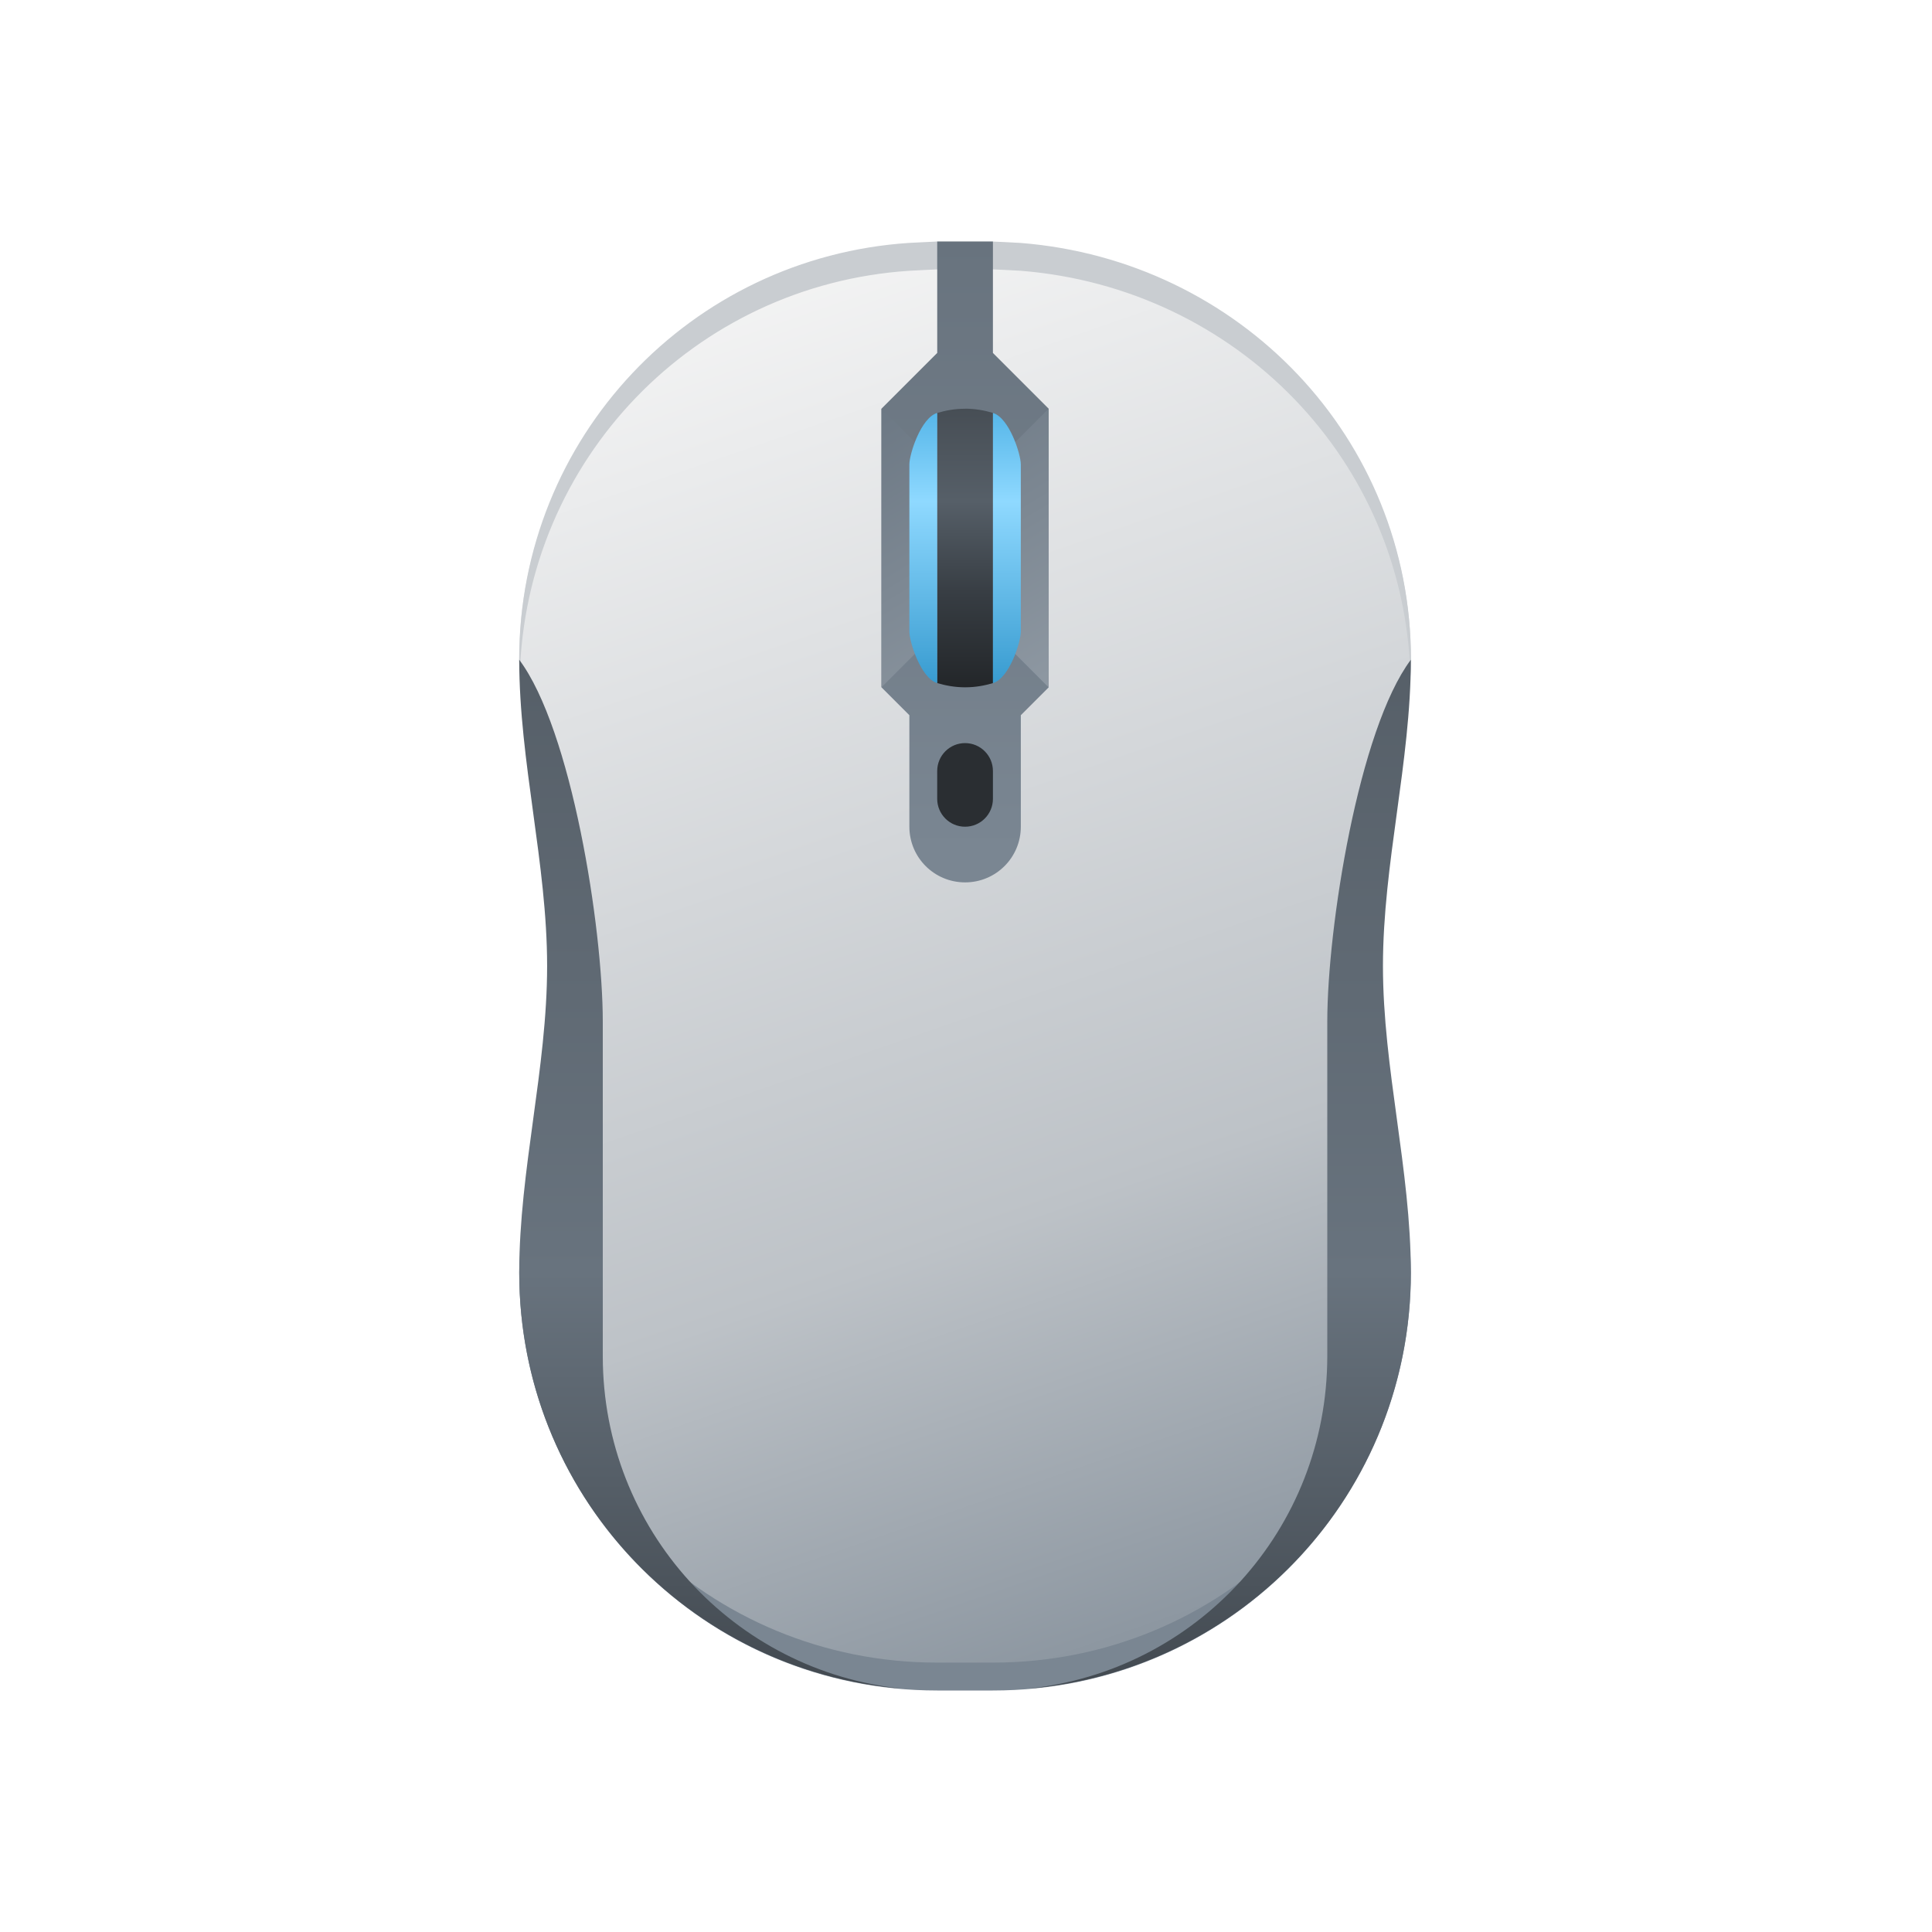
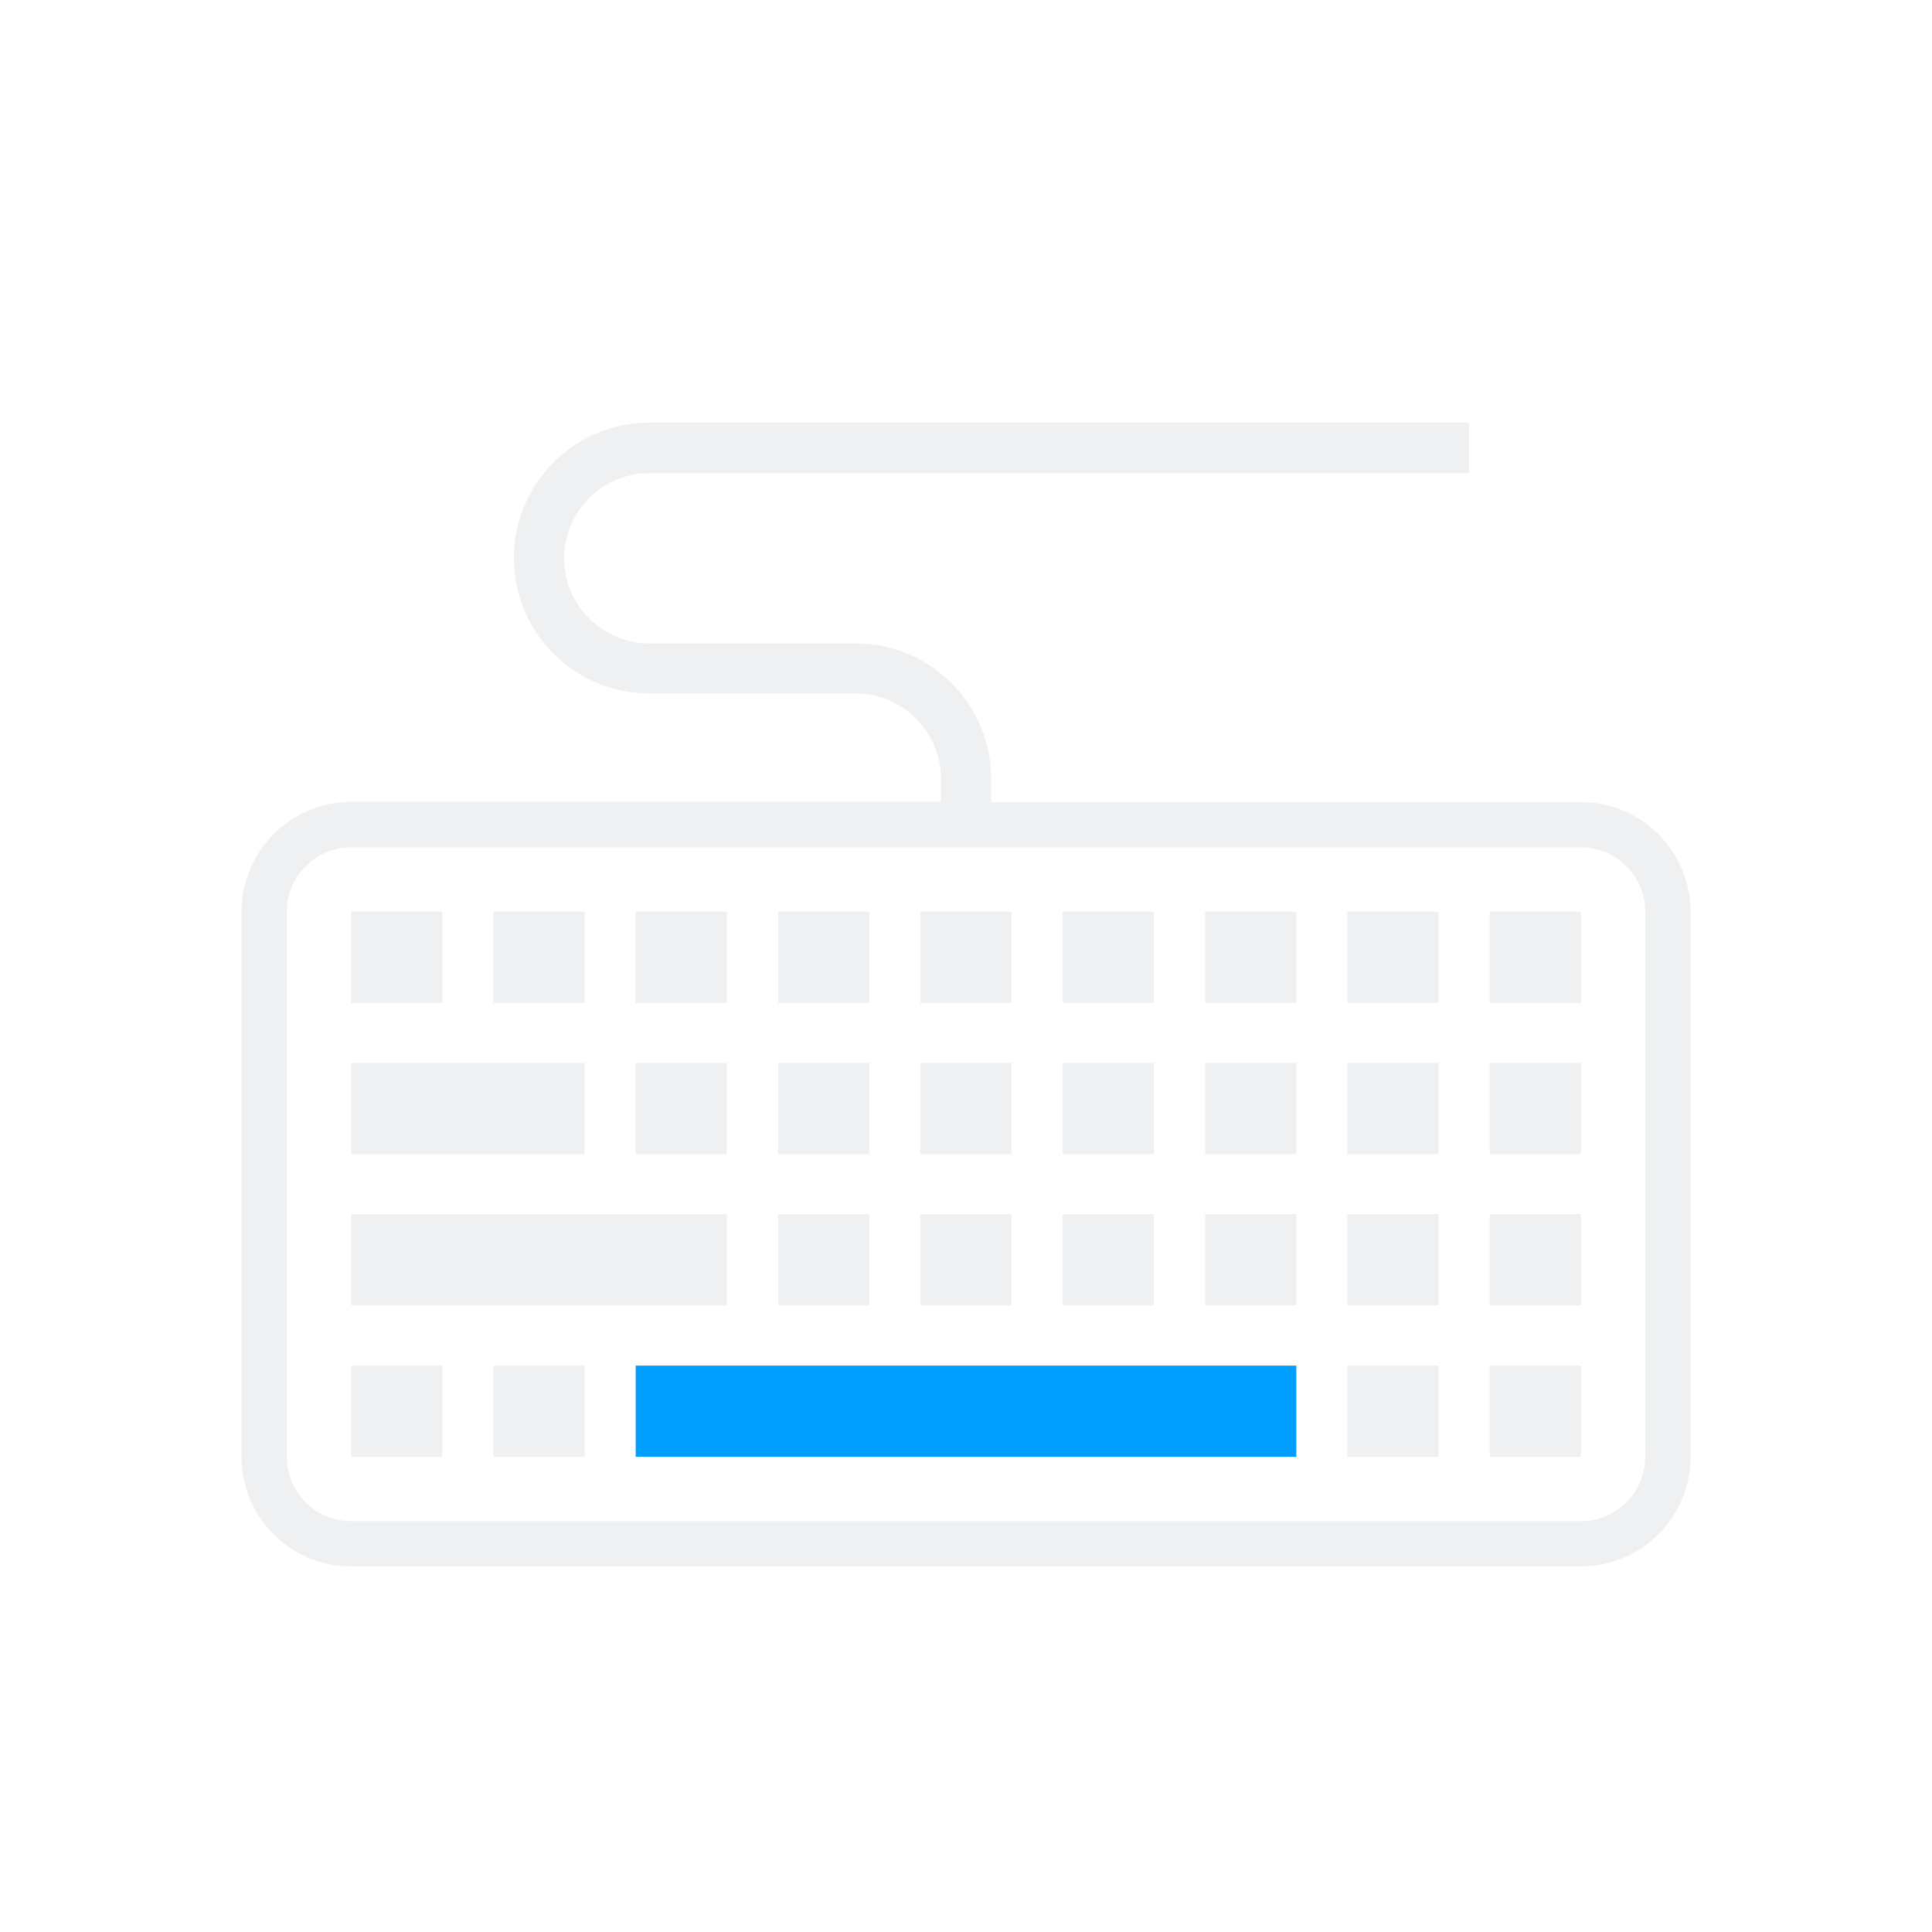
<svg xmlns="http://www.w3.org/2000/svg" width="32" height="32" id="svg3869" version="1.1" viewBox="0 0 32 32">
  <defs id="defs3871">
    <style type="text/css" id="current-color-scheme" />
    <linearGradient id="a" gradientUnits="userSpaceOnUse" x1="41" x2="23" y1="58" y2="6" gradientTransform="matrix(0.4615384,0,0,0.4615384,1.215575,1.230767)">
      <stop offset="0" stop-color="#848f9a" id="stop2" />
      <stop offset=".333" stop-color="#bdc2c7" id="stop4" />
      <stop offset="1" stop-color="#f6f6f6" id="stop6" />
    </linearGradient>
    <linearGradient id="d" gradientUnits="userSpaceOnUse" x1="32" x2="32" y1="6" y2="28" gradientTransform="matrix(0.4615384,0,0,0.4615384,1.215575,1.230767)">
      <stop offset="0" stop-color="#68737e" id="stop21" />
      <stop offset="1" stop-color="#7a8692" id="stop23" />
    </linearGradient>
    <linearGradient id="c" gradientTransform="matrix(-0.4615384,0,0,0.4615384,-10.32289,1.230767)" gradientUnits="userSpaceOnUse" x1="-60" x2="-54" y1="22" y2="12">
      <stop offset="0" stop-color="#8e98a2" id="stop16" />
      <stop offset="1" stop-color="#6c7884" id="stop18" />
    </linearGradient>
    <linearGradient id="e" gradientTransform="matrix(-0.4615385,0,0,0.4615385,-10.32289,1.230762)" gradientUnits="userSpaceOnUse" x1="-55" x2="-55" y1="22" y2="12">
      <stop offset="0" stop-color="#232629" id="stop26" />
      <stop offset=".333" stop-color="#373d43" id="stop28" />
      <stop offset=".667" stop-color="#565f68" id="stop30" />
      <stop offset="1" stop-color="#474e55" id="stop32" />
    </linearGradient>
    <linearGradient id="b" gradientTransform="matrix(-0.4615385,0,0,0.4615385,-10.32289,1.230762)" gradientUnits="userSpaceOnUse" x1="-55" x2="-55" y1="12" y2="22">
      <stop offset="0" stop-color="#54b5e8" id="stop9" />
      <stop offset=".333" stop-color="#8fd9ff" id="stop11" />
      <stop offset="1" stop-color="#369acf" id="stop13" />
    </linearGradient>
    <linearGradient id="f" gradientUnits="userSpaceOnUse" x1="21.006" x2="21" y1="21.006" y2="58" gradientTransform="matrix(0.4615385,0,0,0.4615385,1.215574,1.230762)">
      <stop offset="0" stop-color="#565f68" id="stop35" />
      <stop offset=".595" stop-color="#68737e" id="stop37" />
      <stop offset="1" stop-color="#424950" id="stop39" />
    </linearGradient>
    <linearGradient id="a-3" gradientUnits="userSpaceOnUse" x1="41" x2="23" y1="58" y2="6" gradientTransform="matrix(0.3076923,0,0,0.3076923,-18.92279,11.15386)">
      <stop offset="0" stop-color="#848f9a" id="stop2-6" />
      <stop offset=".333" stop-color="#bdc2c7" id="stop4-7" />
      <stop offset="1" stop-color="#f6f6f6" id="stop6-5" />
    </linearGradient>
    <linearGradient id="d-3" gradientUnits="userSpaceOnUse" x1="32" x2="32" y1="6" y2="28" gradientTransform="matrix(0.3076923,0,0,0.3076923,-18.92279,11.15386)">
      <stop offset="0" stop-color="#68737e" id="stop21-5" />
      <stop offset="1" stop-color="#7a8692" id="stop23-6" />
    </linearGradient>
    <linearGradient id="c-2" gradientTransform="matrix(-0.3076923,0,0,0.3076923,-26.61509,11.15386)" gradientUnits="userSpaceOnUse" x1="-60" x2="-54" y1="22" y2="12">
      <stop offset="0" stop-color="#8e98a2" id="stop16-9" />
      <stop offset="1" stop-color="#6c7884" id="stop18-1" />
    </linearGradient>
    <linearGradient id="e-2" gradientTransform="matrix(-0.3076923,0,0,0.3076923,-26.61509,11.15386)" gradientUnits="userSpaceOnUse" x1="-55" x2="-55" y1="22" y2="12">
      <stop offset="0" stop-color="#232629" id="stop26-7" />
      <stop offset=".333" stop-color="#373d43" id="stop28-0" />
      <stop offset=".667" stop-color="#565f68" id="stop30-9" />
      <stop offset="1" stop-color="#474e55" id="stop32-3" />
    </linearGradient>
    <linearGradient id="b-6" gradientTransform="matrix(-0.3076923,0,0,0.3076923,-26.61509,11.15386)" gradientUnits="userSpaceOnUse" x1="-55" x2="-55" y1="12" y2="22">
      <stop offset="0" stop-color="#54b5e8" id="stop9-0" />
      <stop offset=".333" stop-color="#8fd9ff" id="stop11-6" />
      <stop offset="1" stop-color="#369acf" id="stop13-2" />
    </linearGradient>
    <linearGradient id="f-6" gradientUnits="userSpaceOnUse" x1="21.006" x2="21" y1="21.006" y2="58" gradientTransform="matrix(0.3076923,0,0,0.3076923,-18.92279,11.15386)">
      <stop offset="0" stop-color="#565f68" id="stop35-1" />
      <stop offset=".595" stop-color="#68737e" id="stop37-8" />
      <stop offset="1" stop-color="#424950" id="stop39-7" />
    </linearGradient>
  </defs>
-   <g transform="translate(-370,-620.3622)" id="22-22-input-keyboard-battery">
+   <g transform="translate(-370,-396.3622)" id="22-22-input-keyboard-battery">
    <rect style="opacity:1;fill:none" width="22" height="22" x="348" y="534.362" ry="0" id="rect15" />
    <path style="fill:#eff0f1;fill-opacity:1;stroke:none" d="m 20,141 v 14 l 7,2 7,-2 v -5 h -1 v 2 H 21 v -10 h 8 v -1 z m 12,0 -2,5 h 2 v 3 l 2,-5 H 32 Z M 26.438,144 24,150 h 1.074 l 0.406,-1 h 3.039 l 0.406,1 H 30 l -2.439,-6 H 27.023 L 27,144.01 26.977,144 Z M 27,145.258 28.113,148 H 25.887 Z M 21,153 h 12 v 1 H 21 Z" transform="translate(332,396.3622)" id="path17" />
  </g>
-   <g transform="translate(-392,-652.3622)" id="22-22-input-keyboard-brightness">
+   <g transform="translate(-392,-428.3622)" id="22-22-input-keyboard-brightness">
    <rect ry="0" y="534.362" x="370" height="22" width="22" style="opacity:1;fill:none" id="rect20" />
    <path style="fill:#eff0f1;fill-opacity:1;stroke:none" d="m 20,109 v 14 l 7,2 7,-2 v -9 h -1 v 6 H 21 v -10 h 8 v -1 z m 12,0 c -1.105,0 -2,0.895 -2,2 0,1.105 0.895,2 2,2 1.105,0 2,-0.895 2,-2 0,-1.105 -0.895,-2 -2,-2 z m 0,1 v 2 c -0.552,0 -1,-0.448 -1,-1 0,-0.552 0.448,-1 1,-1 z M 26.438,112 24,118 h 1.074 l 0.406,-1 h 3.039 l 0.406,1 H 30 l -2.439,-6 H 27.023 L 27,112.01 26.977,112 Z M 27,113.258 28.113,116 H 25.887 Z M 21,121 h 12 v 1 H 21 Z" transform="translate(354,428.3622)" id="path4344" />
  </g>
-   <g id="input-keyboard-battery" transform="translate(-370,-652.3623)">
+   <g id="input-keyboard-battery" transform="translate(-370,-428.3624)">
    <rect style="opacity:1;fill:none" id="rect4378" width="32" height="32" x="370" y="556.362" ry="0" />
    <path style="fill:#eff0f1;fill-opacity:1;stroke:none" d="m 44,132 v 20 l 10,4 10,-4 v -11 h -1 v 8 H 45 v -16 h 14 v -1 z m 18,0 -2,5 h 2 v 3 l 2,-5 H 62 Z M 53.406,136 49,146 h 1.301 l 1.322,-3 h 4.723 l 1.35,3 H 59 l -4.5,-10 z m 0.553,1.695 1.938,4.305 H 52.062 Z M 45,150 h 18 v 1 H 45 Z" transform="translate(332,428.3624)" id="rect4223" />
  </g>
-   <g id="input-keyboard-brightness" transform="translate(-402,-684.3623)">
+   <g id="input-keyboard-brightness" transform="translate(-402,-460.3624)">
    <rect ry="0" y="556.362" x="402" height="32" width="32" id="rect4266" style="opacity:1;fill:none" />
    <path style="fill:#eff0f1;fill-opacity:1;stroke:none" d="m 44,100 v 20 l 10,4 10,-4 v -10 h -1 v 7 H 45 v -16 h 12 v -1 z m 9.406,4 L 49,114 h 1.301 l 1.322,-3 h 4.723 l 1.35,3 H 59 l -4.5,-10 z m 0.553,1.695 1.938,4.305 H 52.062 Z M 45,118 h 18 v 1 H 45 Z" transform="translate(364,460.3624)" id="path4270" />
    <path style="fill:#009eff;fill-opacity:1;stroke:none" d="m 100,25 c -0.277,0 -0.5,0.223 -0.5,0.5 v 1 c 0,0.277 0.223,0.5 0.5,0.5 0.277,0 0.5,-0.223 0.5,-0.5 v -1 c 0,-0.277 -0.223,-0.5 -0.5,-0.5 z m -3.182,1.318 c -0.128,0 -0.256,0.049 -0.354,0.146 -0.196,0.196 -0.196,0.511 0,0.707 l 0.707,0.707 c 0.196,0.196 0.511,0.196 0.707,0 0.196,-0.196 0.196,-0.511 0,-0.707 l -0.707,-0.707 c -0.098,-0.098 -0.226,-0.146 -0.354,-0.146 z m 6.363,0 c -0.128,0 -0.256,0.049 -0.354,0.146 l -0.707,0.707 c -0.196,0.196 -0.196,0.511 0,0.707 0.196,0.196 0.511,0.196 0.707,0 l 0.707,-0.707 c 0.196,-0.196 0.196,-0.511 0,-0.707 -0.098,-0.098 -0.226,-0.146 -0.354,-0.146 z M 100,28 c -1.105,0 -2,0.895 -2,2 0,1.105 0.895,2 2,2 1.105,0 2,-0.895 2,-2 0,-1.105 -0.895,-2 -2,-2 z m 0,1 v 2 c -0.552,0 -1,-0.448 -1,-1 0,-0.552 0.448,-1 1,-1 z m -4.5,0.5 c -0.277,0 -0.5,0.223 -0.5,0.5 0,0.277 0.223,0.5 0.5,0.5 h 1 c 0.277,0 0.5,-0.223 0.5,-0.5 0,-0.277 -0.223,-0.5 -0.5,-0.5 z m 8,0 c -0.277,0 -0.5,0.223 -0.5,0.5 0,0.277 0.223,0.5 0.5,0.5 h 1 c 0.277,0 0.5,-0.223 0.5,-0.5 0,-0.277 -0.223,-0.5 -0.5,-0.5 z m -5.975,2.475 c -0.128,0 -0.256,0.049 -0.354,0.146 l -0.707,0.707 c -0.196,0.196 -0.196,0.511 0,0.707 0.196,0.196 0.511,0.196 0.707,0 l 0.707,-0.707 c 0.196,-0.196 0.196,-0.511 0,-0.707 -0.098,-0.098 -0.226,-0.146 -0.354,-0.146 z m 4.949,0 c -0.128,0 -0.256,0.049 -0.354,0.146 -0.196,0.196 -0.196,0.511 0,0.707 l 0.707,0.707 c 0.196,0.196 0.511,0.196 0.707,0 0.196,-0.196 0.196,-0.511 0,-0.707 l -0.707,-0.707 c -0.098,-0.098 -0.226,-0.146 -0.354,-0.146 z M 100,33 c -0.277,0 -0.5,0.223 -0.5,0.5 v 1 c 0,0.277 0.223,0.5 0.5,0.5 0.277,0 0.5,-0.223 0.5,-0.5 v -1 c 0,-0.277 -0.223,-0.5 -0.5,-0.5 z" transform="translate(326,534.3622)" id="path4274" />
  </g>
-   <g id="16-16-input-mouse-battery" transform="translate(-341,-521.3622)">
+   <g id="16-16-input-mouse-battery" transform="translate(-341,-297.3622)">
    <path id="path4196" transform="translate(319,457.3622)" d="m -8,82 a 4,4 0 0 0 -4,4 v 4 a 4,4 0 0 0 4,4 4,4 0 0 0 4,-4 v -4 a 4,4 0 0 0 -4,-4 z m 0,1 a 3,3 0 0 1 3,3 v 4 a 3,3 0 0 1 -3,3 3,3 0 0 1 -3,-3 v -4 a 3,3 0 0 1 3,-3 z m 0,1 -2,5 h 2 v 3 l 2,-5 h -2 z" style="fill:#eff0f1;fill-opacity:1;stroke:none" />
    <rect style="opacity:1;fill:none" id="rect4442" width="16" height="16" x="303" y="537.362" />
  </g>
-   <g id="22-22-input-keyboard-virtual-on" transform="translate(-22,-182)">
+   <g id="22-22-input-keyboard-virtual-on" transform="translate(-22,42.00001)">
    <path id="path6-6" transform="translate(0,-1030.362)" d="m 2,1038.362 v 11 h 18 v -11 z m 1,1 h 7 1 8 v 1 H 3 Z m 0,2 h 16 v 7 H 15 7 3 Z m 1,1 v 1 h 2 v -1 z m 3,0 v 1 h 2 v -1 z m 3,0 v 1 h 2 v -1 z m 3,0 v 1 h 2 v -1 z m 3,0 v 1 h 2 v -1 z m -12,2 v 1 h 2 v -1 z m 3,0 v 1 h 2 v -1 z m 3,0 v 1 h 2 v -1 z m 3,0 v 1 h 2 v -1 z m 3,0 v 1 h 2 v -1 z m -12,2 v 1 h 2 v -1 z m 3,0 v 1 h 8 v -1 z m 9,0 v 1 h 2 v -1 z" style="fill:#eff0f1;fill-opacity:1;stroke:none" />
    <path id="path8" d="M 4.5,2 A 2.5,2.5 0 0 0 2,4.5 2.5,2.5 0 0 0 4.5,7 2.5,2.5 0 0 0 7,4.5 2.5,2.5 0 0 0 4.5,2 Z" style="fill:#009eff;fill-opacity:1;stroke:none" />
    <rect y="0" x="0" height="22" width="22" id="rect4140" style="fill:none;fill-opacity:1;stroke:none;stroke-linejoin:bevel" />
  </g>
-   <g transform="matrix(1.454546,0,0,1.454546,0,-192)" id="input-keyboard-virtual-on">
+   <g transform="matrix(1.454546,0,0,1.454546,0,32.00001)" id="input-keyboard-virtual-on">
    <rect style="fill:none;fill-rule:evenodd;stroke:none;stroke-width:1px;stroke-linecap:butt;stroke-linejoin:miter;stroke-opacity:1" id="rect4192" width="22" height="22" x="0" y="0" />
    <path transform="matrix(0.6875,0,0,0.6875,-15.125,22)" style="fill:#eff0f1;fill-opacity:1;stroke:none" d="M 25,-21 V -4 H 25.5 51 v -17 z m 1,1 h 24 v 2 H 26 Z m 0,3 H 50 V -5 H 26 Z m 1,2 v 2 h 1 v -2 z m 2,0 v 2 h 2 v -2 z m 3,0 v 2 h 2 v -2 z m 3,0 v 2 h 2 v -2 z m 3,0 v 2 h 2 v -2 z m 3,0 v 2 h 2 v -2 z m 3,0 v 2 h 2 v -2 z m 3,0 v 2 h 2 v -2 z m -20,3 v 2 h 3 v -2 z m 4,0 v 2 h 2 v -2 z m 3,0 v 2 h 2 v -2 z m 3,0 v 2 h 2 v -2 z m 3,0 v 2 h 2 v -2 z m 3,0 v 2 h 2 v -2 z m 3,0 v 2 h 3 v -2 z m -19,3 v 2 h 2 v -2 z m 3,0 v 2 h 2 v -2 z m 3,0 v 2 h 10 v -2 z m 11,0 v 2 h 2 v -2 z m 3,0 v 2 h 2 v -2 z" id="path4194" />
    <path id="path8-9" d="m 3.781,2.75 a 1.719,1.719 0 0 0 -1.719,1.719 1.719,1.719 0 0 0 1.719,1.719 1.719,1.719 0 0 0 1.719,-1.719 1.719,1.719 0 0 0 -1.719,-1.719 z" style="fill:#009eff;fill-opacity:1;stroke:none" />
  </g>
-   <g transform="translate(-22,-150)" id="22-22-input-keyboard-virtual-off">
+   <g transform="translate(-22,74.00001)" id="22-22-input-keyboard-virtual-off">
    <path style="fill:#eff0f1;fill-opacity:1;stroke:none" d="m 2,1038.362 v 11 h 18 v -11 z m 1,1 h 7 1 8 v 1 H 3 Z m 0,2 h 16 v 7 H 15 7 3 Z m 1,1 v 1 h 2 v -1 z m 3,0 v 1 h 2 v -1 z m 3,0 v 1 h 2 v -1 z m 3,0 v 1 h 2 v -1 z m 3,0 v 1 h 2 v -1 z m -12,2 v 1 h 2 v -1 z m 3,0 v 1 h 2 v -1 z m 3,0 v 1 h 2 v -1 z m 3,0 v 1 h 2 v -1 z m 3,0 v 1 h 2 v -1 z m -12,2 v 1 h 2 v -1 z m 3,0 v 1 h 8 v -1 z m 9,0 v 1 h 2 v -1 z" transform="translate(0,-1030.362)" id="path4170" />
    <rect style="fill:none;fill-opacity:1;stroke:none;stroke-linejoin:bevel" id="rect4172" width="22" height="22" x="0" y="0" />
  </g>
-   <g transform="matrix(1.454546,0,0,1.454546,0,-160)" id="input-keyboard-virtual-off">
+   <g transform="matrix(1.454546,0,0,1.454546,0,64.00001)" id="input-keyboard-virtual-off">
    <rect style="fill:none;fill-rule:evenodd;stroke:none;stroke-width:1px;stroke-linecap:butt;stroke-linejoin:miter;stroke-opacity:1" id="rect4176" width="22" height="22" x="0" y="0" />
    <path transform="matrix(0.6875,0,0,0.6875,-15.125,22)" style="fill:#eff0f1;fill-opacity:1;stroke:none" d="M 25,-21 V -4 H 25.5 51 v -17 z m 1,1 h 24 v 2 H 26 Z m 0,3 H 50 V -5 H 26 Z m 1,2 v 2 h 1 v -2 z m 2,0 v 2 h 2 v -2 z m 3,0 v 2 h 2 v -2 z m 3,0 v 2 h 2 v -2 z m 3,0 v 2 h 2 v -2 z m 3,0 v 2 h 2 v -2 z m 3,0 v 2 h 2 v -2 z m 3,0 v 2 h 2 v -2 z m -20,3 v 2 h 3 v -2 z m 4,0 v 2 h 2 v -2 z m 3,0 v 2 h 2 v -2 z m 3,0 v 2 h 2 v -2 z m 3,0 v 2 h 2 v -2 z m 3,0 v 2 h 2 v -2 z m 3,0 v 2 h 3 v -2 z m -19,3 v 2 h 2 v -2 z m 3,0 v 2 h 2 v -2 z m 3,0 v 2 h 10 v -2 z m 11,0 v 2 h 2 v -2 z m 3,0 v 2 h 2 v -2 z" id="path4178" />
  </g>
-   <g id="22-22-input-caps-on" transform="translate(21.24138,-200.7414)">
+   <g id="22-22-input-caps-on" transform="translate(21.24138,23.25861)">
    <rect y="146.741" x="-43.241" height="22" width="22" id="rect964" style="opacity:0.001;fill-opacity:1;stroke:none;stroke-width:0.491;stroke-linecap:round;stroke-linejoin:round;stroke-miterlimit:4;stroke-dasharray:none;stroke-opacity:1" />
    <path id="path870" d="m -39.241,149.741 v 14 l 7,2 7,-2 v -14 z m 1,1 h 12 v 10 h -12 z m 5.438,2 -2.438,6 h 1.074 l 0.406,-1 h 3.039 l 0.406,1 h 1.074 l -2.439,-6 h -0.537 l -0.023,0.01 -0.023,-0.01 z m 0.562,1.258 1.113,2.742 h -2.227 z m -6,7.742 h 12 v 1 h -12 z" style="fill:#eff0f1;fill-opacity:1;stroke:none" />
  </g>
-   <g id="22-22-input-num-on" transform="translate(-46,-139)">
+   <g id="22-22-input-num-on" transform="translate(-46,84.99999)">
    <rect style="opacity:0.001;fill-opacity:1;stroke:none;stroke-width:0.491;stroke-linecap:round;stroke-linejoin:round;stroke-miterlimit:4;stroke-dasharray:none;stroke-opacity:1" id="rect972" width="22" height="22" x="24" y="117" />
    <path id="path879" d="m 28,120 v 14 l 7,2 7,-2 v -14 z m 1,1 h 12 v 10 H 29 Z m 6,2 v 1 h -1 v 1 h 1 v 3 h -1 v 1 h 1 1 1 v -1 h -1 v -5 z m -6,9 h 12 v 1 H 29 Z" style="fill:#eff0f1;fill-opacity:1;stroke:none" />
  </g>
-   <g id="input-caps-on" transform="translate(-19,-176)">
+   <g id="input-caps-on" transform="translate(-19,48.00001)">
    <rect y="112" x="19" height="32" width="32" id="rect978" style="opacity:0.001;fill-opacity:1;stroke:none;stroke-width:0.714;stroke-linecap:round;stroke-linejoin:round;stroke-miterlimit:4;stroke-dasharray:none;stroke-opacity:1" />
    <path id="path880" d="m 25,116 v 20 l 10,4 10,-4 v -19 -1 h -1 z m 1,1 h 18 v 16 H 26 Z m 8.406,3 L 30,130 h 1.301 l 1.322,-3 h 4.723 l 1.35,3 H 40 l -4.5,-10 z m 0.553,1.695 L 36.896,126 H 33.062 Z M 26,134 h 18 v 1 H 26 Z" style="fill:#eff0f1;fill-opacity:1;stroke:none" />
  </g>
-   <g id="input-num-on" transform="translate(-19,-144)">
+   <g id="input-num-on" transform="translate(-19,79.99999)">
    <rect style="opacity:0.001;fill-opacity:1;stroke:none;stroke-width:0.714;stroke-linecap:round;stroke-linejoin:round;stroke-miterlimit:4;stroke-dasharray:none;stroke-opacity:1" id="rect984" width="32" height="32" x="19" y="112" />
    <path id="path896" d="m 25,116 v 20 l 10,4 10,-4 v -19 -1 h -1 z m 1,1 h 18 v 16 H 26 Z m 9,3 v 2 h -2 v 1 h 2 v 6 h -2 v 1 h 5 v -1 h -2 v -9 z m -9,14 h 18 v 1 H 26 Z" style="fill:#eff0f1;fill-opacity:1;stroke:none" />
  </g>
-   <g id="input-mouse-battery">
+   <g id="input-mouse-battery" transform="translate(0,224)">
    <rect style="fill:none" id="rect4378-6" width="32" height="32" x="0" y="0" ry="0" />
    <path d="m 15.523,4.231 c 0,0 -0.374,0.018 -0.462,0.023 C 11.444,4.491 8.6,7.244 8.6,10.923 c 0,0 0.923,3.385 0.923,5.077 0,1.692 -0.462,3.378 -0.462,5.077 0,3.835 2.626,6.692 6.462,6.692 h 0.923 c 3.835,0 6.462,-2.857 6.462,-6.692 0,-1.699 -0.462,-3.385 -0.462,-5.077 0,-1.692 0.923,-3.378 0.923,-5.077 0,-3.679 -2.848,-6.381 -6.462,-6.669 -0.102,-0.008 -0.462,-0.023 -0.462,-0.023 v 2.539 h -0.923 z" fill="url(#a)" fill-rule="evenodd" id="path42" style="fill:url(#a);stroke-width:0.462" />
    <path d="m 15.523,4 c 0,0 -0.374,0.018 -0.462,0.023 -3.617,0.237 -6.462,3.22 -6.462,6.9 0,0.093 0.006,0.186 0.009,0.279 0.093,-3.594 2.896,-6.484 6.453,-6.717 0.088,-0.006 0.462,-0.023 0.462,-0.023 h 0.923 c 0,0 0.36,0.015 0.462,0.023 3.553,0.283 6.359,3.125 6.453,6.718 0.003,-0.093 0.009,-0.186 0.009,-0.279 0,-3.679 -2.848,-6.612 -6.462,-6.9 -0.102,-0.008 -0.462,-0.023 -0.462,-0.023 z" fill="#c9cdd1" id="path44" style="stroke-width:0.462" />
    <path d="m 15.523,4 v 1.846 l -0.923,0.923 v 4.615 l 0.462,0.462 v 1.846 c 0,0.511 0.412,0.923 0.923,0.923 0.511,0 0.923,-0.412 0.923,-0.923 V 11.846 L 17.369,11.385 V 6.769 L 16.446,5.846 V 4 Z" fill="url(#d)" id="path46" style="fill:url(#d);stroke-width:0.462" />
    <path d="M 8.609,20.791 C 8.606,20.886 8.6,20.982 8.6,21.077 c 0,3.835 3.088,6.923 6.923,6.923 h 0.923 c 3.835,0 6.923,-3.088 6.923,-6.923 0,-0.095 -0.006,-0.19 -0.009,-0.286 -0.094,3.753 -3.138,6.747 -6.914,6.747 H 15.523 c -3.776,0 -6.82,-2.995 -6.914,-6.747 z" fill="#7a8692" fill-rule="evenodd" id="path48" style="stroke-width:0.462" />
    <path d="M 17.369,6.769 V 11.385 L 16.446,10.462 V 7.692 Z m -2.769,0 0.923,0.923 v 2.769 l -0.923,0.923 z" fill="url(#c)" id="path50" style="fill:url(#c);stroke-width:0.462" />
    <rect fill="#2a2e32" height="1.385" rx="0.462" width="0.923" x="15.523" y="12.308" id="rect52" style="fill:#2a2e32;fill-opacity:1;fill-rule:evenodd;stroke-width:0.462" />
    <path d="m 15.985,6.769 c 0.172,0 0.324,0.03 0.462,0.07 v 4.475 c -0.138,0.041 -0.289,0.07 -0.462,0.07 -0.172,0 -0.324,-0.03 -0.462,-0.07 V 6.84 c 0.138,-0.041 0.289,-0.07 0.462,-0.07 z" fill="url(#e)" id="path54" style="fill:url(#e);fill-rule:evenodd;stroke-width:0.462" />
    <path d="m 16.446,6.84 c 0.271,0.08 0.462,0.683 0.462,0.853 v 2.769 c 0,0.17 -0.19,0.773 -0.462,0.853 z m -0.923,0 V 11.314 C 15.252,11.234 15.062,10.631 15.062,10.462 V 7.692 c 0,-0.17 0.19,-0.773 0.462,-0.853 z" fill="url(#b)" id="path56" style="fill:url(#b);fill-rule:evenodd;stroke-width:0.462" />
    <path d="m 8.6,10.926 c 4.62e-4,1.698 0.462,3.376 0.462,5.074 0,1.698 -0.461,3.376 -0.462,5.074 v 0.003 c 0,3.643 2.788,6.606 6.355,6.894 -2.8,-0.283 -4.971,-2.633 -4.971,-5.51 v -5.538 c 0,-1.562 -0.518,-4.841 -1.385,-5.997 z m 14.769,0 c -0.866,1.156 -1.385,4.435 -1.385,5.997 v 5.538 c 0,2.877 -2.171,5.227 -4.971,5.51 3.567,-0.288 6.355,-3.251 6.355,-6.894 v -0.003 c -5.08e-4,-1.698 -0.462,-3.376 -0.462,-5.074 0,-1.698 0.461,-3.376 0.462,-5.074 z" fill="url(#f)" stroke-width="0.462" id="path58" style="fill:url(#f);fill-rule:evenodd" />
  </g>
-   <g id="22-22-input-mouse-battery">
+   <g id="22-22-input-mouse-battery" transform="translate(0,224)">
    <rect style="fill:none" width="22" height="22" x="-22" y="10" ry="0" id="rect8" />
    <path style="fill:#009eff;fill-opacity:1;stroke:none" d="m -17,13 -2,5 h 2 v 3 l 2,-5 h -2 z" id="path12" />
    <path d="m -9.384,13.154 c 0,0 -0.249,0.012 -0.308,0.016 -2.412,0.158 -4.308,1.993 -4.308,4.446 0,0 0.615,2.256 0.615,3.385 0,1.128 -0.308,2.252 -0.308,3.385 0,2.557 1.751,4.462 4.308,4.462 h 0.615 c 2.557,0 4.308,-1.905 4.308,-4.462 0,-1.133 -0.308,-2.256 -0.308,-3.385 0,-1.128 0.615,-2.252 0.615,-3.385 0,-2.453 -1.899,-4.254 -4.308,-4.446 -0.068,-0.006 -0.308,-0.016 -0.308,-0.016 v 1.692 h -0.615 z" fill="url(#a)" fill-rule="evenodd" id="path42-9" style="fill:url(#a-3);stroke-width:0.308" />
    <path d="m -9.384,13 c 0,0 -0.249,0.012 -0.308,0.016 -2.412,0.158 -4.308,2.147 -4.308,4.6 0,0.062 0.004,0.124 0.007,0.186 0.062,-2.396 1.931,-4.322 4.302,-4.478 0.059,-0.004 0.308,-0.016 0.308,-0.016 h 0.615 c 0,0 0.24,0.01 0.308,0.016 2.369,0.189 4.24,2.083 4.302,4.478 0.003,-0.062 0.007,-0.124 0.007,-0.186 0,-2.453 -1.899,-4.408 -4.308,-4.6 -0.068,-0.006 -0.308,-0.016 -0.308,-0.016 z" fill="#c9cdd1" id="path44-2" style="stroke-width:0.308" />
    <path d="m -9.384,13 v 1.231 l -0.615,0.615 v 3.077 l 0.308,0.308 v 1.231 c 0,0.341 0.274,0.615 0.615,0.615 0.341,0 0.615,-0.274 0.615,-0.615 v -1.231 l 0.308,-0.308 v -3.077 l -0.615,-0.615 v -1.231 z" fill="url(#d)" id="path46-0" style="fill:url(#d-3);stroke-width:0.308" />
    <path d="M -13.994,24.194 C -13.996,24.258 -14,24.321 -14,24.385 c 0,2.557 2.058,4.615 4.615,4.615 h 0.615 c 2.557,0 4.615,-2.058 4.615,-4.615 0,-0.064 -0.004,-0.127 -0.007,-0.19 -0.062,2.502 -2.092,4.498 -4.609,4.498 h -0.615 c -2.517,0 -4.547,-1.996 -4.609,-4.498 z" fill="#7a8692" fill-rule="evenodd" id="path48-2" style="stroke-width:0.308" />
    <path d="m -8.154,14.846 v 3.077 l -0.615,-0.615 v -1.846 z m -1.846,0 0.615,0.615 v 1.846 l -0.615,0.615 z" fill="url(#c)" id="path50-3" style="fill:url(#c-2);stroke-width:0.308" />
    <rect fill="#2a2e32" height="0.923" rx="0.308" width="0.615" x="-9.384" y="18.538" id="rect52-5" style="fill:#2a2e32;fill-opacity:1;fill-rule:evenodd;stroke-width:0.308" />
    <path d="m -9.077,14.846 c 0.115,0 0.216,0.02 0.308,0.047 v 2.983 c -0.092,0.027 -0.193,0.047 -0.308,0.047 -0.115,0 -0.216,-0.02 -0.308,-0.047 V 14.893 c 0.092,-0.027 0.193,-0.047 0.308,-0.047 z" fill="url(#e)" id="path54-9" style="fill:url(#e-2);fill-rule:evenodd;stroke-width:0.308" />
    <path d="m -8.769,14.893 c 0.181,0.053 0.308,0.455 0.308,0.569 v 1.846 c 0,0.113 -0.127,0.515 -0.308,0.569 z m -0.615,0 v 2.983 c -0.181,-0.053 -0.308,-0.455 -0.308,-0.569 v -1.846 c 0,-0.113 0.127,-0.515 0.308,-0.569 z" fill="url(#b)" id="path56-2" style="fill:url(#b-6);fill-rule:evenodd;stroke-width:0.308" />
    <path d="m -14,17.617 c 3.08e-4,1.132 0.308,2.251 0.308,3.383 0,1.132 -0.307,2.251 -0.308,3.383 v 0.002 c 0,2.429 1.859,4.404 4.237,4.596 -1.866,-0.188 -3.314,-1.755 -3.314,-3.673 v -3.692 c 0,-1.041 -0.346,-3.228 -0.923,-3.998 z m 9.846,0 c -0.578,0.771 -0.923,2.957 -0.923,3.998 v 3.692 c 0,1.918 -1.447,3.485 -3.314,3.673 2.378,-0.192 4.237,-2.167 4.237,-4.596 v -0.002 c -3.385e-4,-1.132 -0.308,-2.251 -0.308,-3.383 0,-1.132 0.307,-2.251 0.308,-3.383 z" fill="url(#f)" stroke-width="0.308" id="path58-2" style="fill:url(#f-6);fill-rule:evenodd" />
  </g>
-   <g id="input-keyboard" transform="translate(-22,-214)">
+   <g id="input-keyboard" transform="translate(-22,10.00001)">
    <rect style="fill:none;fill-rule:evenodd;stroke:none;stroke-width:1.455px;stroke-linecap:butt;stroke-linejoin:miter;stroke-opacity:1" id="rect4196" width="32" height="32" x="22" y="-10" />
    <path d="M 48.185,3.285 H 38.416 V 2.899 c 0,-1.237 -1.005,-2.242 -2.243,-2.242 h -3.42 c -0.776,0 -1.41,-0.634 -1.41,-1.41 0,-0.776 0.634,-1.41 1.41,-1.41 H 46.332 V -3 H 32.754 c -1.237,0 -2.242,1.005 -2.242,2.243 0,1.237 1.005,2.242 2.242,2.242 h 3.42 c 0.776,0 1.41,0.634 1.41,1.41 V 3.281 H 27.815 C 26.814,3.285 26,4.099 26,5.1 v 9.03 c 0,1.001 0.814,1.815 1.815,1.815 h 20.37 c 1.001,0 1.815,-0.814 1.815,-1.815 V 5.1 C 50,4.099 49.186,3.285 48.185,3.285 Z m 1.065,10.845 c 0,0.589 -0.476,1.065 -1.065,1.065 h -20.37 c -0.589,0 -1.065,-0.48 -1.065,-1.065 v -9.03 c 0,-0.585 0.476,-1.065 1.065,-1.065 h 20.37 c 0.589,0 1.065,0.476 1.065,1.065 z" id="path2" style="fill:#eff0f1;fill-opacity:1;stroke-width:0.375" />
    <rect x="27.815" y="5.1" width="1.511" height="1.511" id="rect4" style="fill:#eff0f1;fill-opacity:1;stroke-width:0.375" />
    <rect x="30.174" y="5.1" width="1.511" height="1.511" id="rect6" style="fill:#eff0f1;fill-opacity:1;stroke-width:0.375" />
    <rect x="32.529" y="5.1" width="1.511" height="1.511" id="rect8-3" style="fill:#eff0f1;fill-opacity:1;stroke-width:0.375" />
    <rect x="34.887" y="5.1" width="1.511" height="1.511" id="rect10" style="fill:#eff0f1;fill-opacity:1;stroke-width:0.375" />
    <rect x="37.242" y="5.1" width="1.511" height="1.511" id="rect12" style="fill:#eff0f1;fill-opacity:1;stroke-width:0.375" />
    <rect x="39.601" y="5.1" width="1.511" height="1.511" id="rect14" style="fill:#eff0f1;fill-opacity:1;stroke-width:0.375" />
    <rect x="41.96" y="5.1" width="1.511" height="1.511" id="rect16" style="fill:#eff0f1;fill-opacity:1;stroke-width:0.375" />
    <rect x="44.315" y="5.1" width="1.511" height="1.511" id="rect18" style="fill:#eff0f1;fill-opacity:1;stroke-width:0.375" />
    <rect x="27.815" y="7.605" width="3.87" height="1.511" id="rect20-6" style="fill:#eff0f1;fill-opacity:1;stroke-width:0.375" />
    <rect x="32.529" y="7.605" width="1.511" height="1.511" id="rect22" style="fill:#eff0f1;fill-opacity:1;stroke-width:0.375" />
    <rect x="34.887" y="7.605" width="1.511" height="1.511" id="rect24" style="fill:#eff0f1;fill-opacity:1;stroke-width:0.375" />
    <rect x="37.242" y="7.605" width="1.511" height="1.511" id="rect26" style="fill:#eff0f1;fill-opacity:1;stroke-width:0.375" />
    <rect x="39.601" y="7.605" width="1.511" height="1.511" id="rect28" style="fill:#eff0f1;fill-opacity:1;stroke-width:0.375" />
    <rect x="41.96" y="7.605" width="1.511" height="1.511" id="rect30" style="fill:#eff0f1;fill-opacity:1;stroke-width:0.375" />
    <rect x="44.315" y="7.605" width="1.511" height="1.511" id="rect32" style="fill:#eff0f1;fill-opacity:1;stroke-width:0.375" />
    <rect x="27.815" y="10.11" width="6.225" height="1.511" id="rect34" style="fill:#eff0f1;fill-opacity:1;stroke-width:0.375" />
    <rect x="34.887" y="10.11" width="1.511" height="1.511" id="rect36" style="fill:#eff0f1;fill-opacity:1;stroke-width:0.375" />
    <rect x="37.242" y="10.11" width="1.511" height="1.511" id="rect38" style="fill:#eff0f1;fill-opacity:1;stroke-width:0.375" />
    <rect x="39.601" y="10.11" width="1.511" height="1.511" id="rect40" style="fill:#eff0f1;fill-opacity:1;stroke-width:0.375" />
    <rect x="41.96" y="10.11" width="1.511" height="1.511" id="rect42" style="fill:#eff0f1;fill-opacity:1;stroke-width:0.375" />
    <rect x="44.315" y="10.11" width="1.511" height="1.511" id="rect44" style="fill:#eff0f1;fill-opacity:1;stroke-width:0.375" />
    <rect x="27.815" y="12.619" width="1.511" height="1.511" id="rect46" style="fill:#eff0f1;fill-opacity:1;stroke-width:0.375" />
    <rect x="32.529" y="12.619" width="10.942" height="1.511" id="rect48" style="fill:#009eff;fill-opacity:1;stroke-width:0.375" />
    <rect x="44.315" y="12.619" width="1.511" height="1.511" id="rect50" style="fill:#eff0f1;fill-opacity:1;stroke-width:0.375" />
    <rect x="46.674" y="5.1" width="1.511" height="1.511" id="rect52-7" style="fill:#eff0f1;fill-opacity:1;stroke-width:0.375" />
    <rect x="46.674" y="7.605" width="1.511" height="1.511" id="rect54" style="fill:#eff0f1;fill-opacity:1;stroke-width:0.375" />
    <rect x="46.674" y="10.11" width="1.511" height="1.511" id="rect56" style="fill:#eff0f1;fill-opacity:1;stroke-width:0.375" />
    <rect x="46.674" y="12.619" width="1.511" height="1.511" id="rect58" style="fill:#eff0f1;fill-opacity:1;stroke-width:0.375" />
    <rect x="30.174" y="12.619" width="1.511" height="1.511" id="rect60" style="fill:#eff0f1;fill-opacity:1;stroke-width:0.375" />
  </g>
-   <g id="22-22-input-keyboard" transform="translate(-22,-214)">
+   <g id="22-22-input-keyboard" transform="translate(-22,10.00001)">
    <rect y="0" x="0" height="22" width="22" id="rect4147" style="fill:none;fill-rule:evenodd;stroke:none;stroke-width:1px;stroke-linecap:butt;stroke-linejoin:miter;stroke-opacity:1" />
-     <path d="M 17.79,8.89 H 11.278 V 8.633 c 0,-0.825 -0.67,-1.495 -1.495,-1.495 h -2.28 c -0.517,0 -0.94,-0.422 -0.94,-0.94 0,-0.517 0.423,-0.94 0.94,-0.94 H 16.555 V 4.7 H 7.502 c -0.825,0 -1.495,0.67 -1.495,1.495 0,0.825 0.67,1.495 1.495,1.495 h 2.28 c 0.518,0 0.94,0.422 0.94,0.94 V 8.888 H 4.21 C 3.542,8.89 3,9.433 3,10.1 v 6.02 c 0,0.667 0.542,1.21 1.21,1.21 h 13.58 c 0.668,0 1.21,-0.542 1.21,-1.21 v -6.02 c 0,-0.667 -0.542,-1.21 -1.21,-1.21 z m 0.71,7.23 c 0,0.393 -0.318,0.71 -0.71,0.71 H 4.21 c -0.392,0 -0.71,-0.32 -0.71,-0.71 v -6.02 c 0,-0.39 0.318,-0.71 0.71,-0.71 h 13.58 c 0.392,0 0.71,0.318 0.71,0.71 z" id="path2-3" style="fill:#eff0f1;fill-opacity:1;stroke-width:0.25" />
-     <rect x="4.21" y="10.1" width="1.008" height="1.008" id="rect4-6" style="fill:#eff0f1;fill-opacity:1;stroke-width:0.25" />
-     <rect x="5.782" y="10.1" width="1.008" height="1.008" id="rect6-7" style="fill:#eff0f1;fill-opacity:1;stroke-width:0.25" />
-     <rect x="7.353" y="10.1" width="1.008" height="1.008" id="rect8-5" style="fill:#eff0f1;fill-opacity:1;stroke-width:0.25" />
-     <rect x="8.925" y="10.1" width="1.008" height="1.008" id="rect10-3" style="fill:#eff0f1;fill-opacity:1;stroke-width:0.25" />
-     <rect x="10.495" y="10.1" width="1.008" height="1.008" id="rect12-5" style="fill:#eff0f1;fill-opacity:1;stroke-width:0.25" />
-     <rect x="12.068" y="10.1" width="1.008" height="1.008" id="rect14-6" style="fill:#eff0f1;fill-opacity:1;stroke-width:0.25" />
-     <rect x="13.64" y="10.1" width="1.008" height="1.008" id="rect16-2" style="fill:#eff0f1;fill-opacity:1;stroke-width:0.25" />
-     <rect x="15.21" y="10.1" width="1.008" height="1.008" id="rect18-9" style="fill:#eff0f1;fill-opacity:1;stroke-width:0.25" />
-     <rect x="4.21" y="11.77" width="2.58" height="1.008" id="rect20-1" style="fill:#eff0f1;fill-opacity:1;stroke-width:0.25" />
-     <rect x="7.353" y="11.77" width="1.008" height="1.008" id="rect22-2" style="fill:#eff0f1;fill-opacity:1;stroke-width:0.25" />
-     <rect x="8.925" y="11.77" width="1.008" height="1.008" id="rect24-7" style="fill:#eff0f1;fill-opacity:1;stroke-width:0.25" />
-     <rect x="10.495" y="11.77" width="1.008" height="1.008" id="rect26-0" style="fill:#eff0f1;fill-opacity:1;stroke-width:0.25" />
-     <rect x="12.068" y="11.77" width="1.008" height="1.008" id="rect28-9" style="fill:#eff0f1;fill-opacity:1;stroke-width:0.25" />
-     <rect x="13.64" y="11.77" width="1.008" height="1.008" id="rect30-3" style="fill:#eff0f1;fill-opacity:1;stroke-width:0.25" />
-     <rect x="15.21" y="11.77" width="1.008" height="1.008" id="rect32-6" style="fill:#eff0f1;fill-opacity:1;stroke-width:0.25" />
-     <rect x="4.21" y="13.44" width="4.15" height="1.008" id="rect34-0" style="fill:#eff0f1;fill-opacity:1;stroke-width:0.25" />
-     <rect x="8.925" y="13.44" width="1.008" height="1.008" id="rect36-6" style="fill:#eff0f1;fill-opacity:1;stroke-width:0.25" />
-     <rect x="10.495" y="13.44" width="1.008" height="1.008" id="rect38-2" style="fill:#eff0f1;fill-opacity:1;stroke-width:0.25" />
-     <rect x="12.068" y="13.44" width="1.008" height="1.008" id="rect40-6" style="fill:#eff0f1;fill-opacity:1;stroke-width:0.25" />
-     <rect x="13.64" y="13.44" width="1.008" height="1.008" id="rect42-1" style="fill:#eff0f1;fill-opacity:1;stroke-width:0.25" />
-     <rect x="15.21" y="13.44" width="1.008" height="1.008" id="rect44-8" style="fill:#eff0f1;fill-opacity:1;stroke-width:0.25" />
-     <rect x="4.21" y="15.112" width="1.008" height="1.008" id="rect46-7" style="fill:#eff0f1;fill-opacity:1;stroke-width:0.25" />
-     <rect x="7.353" y="15.112" width="7.295" height="1.008" id="rect48-9" style="fill:#009eff;fill-opacity:1;stroke-width:0.25" />
-     <rect x="15.21" y="15.112" width="1.008" height="1.008" id="rect50-2" style="fill:#eff0f1;fill-opacity:1;stroke-width:0.25" />
-     <rect x="16.782" y="10.1" width="1.008" height="1.008" id="rect52-0" style="fill:#eff0f1;fill-opacity:1;stroke-width:0.25" />
-     <rect x="16.782" y="11.77" width="1.008" height="1.008" id="rect54-2" style="fill:#eff0f1;fill-opacity:1;stroke-width:0.25" />
-     <rect x="16.782" y="13.44" width="1.008" height="1.008" id="rect56-3" style="fill:#eff0f1;fill-opacity:1;stroke-width:0.25" />
-     <rect x="16.782" y="15.112" width="1.008" height="1.008" id="rect58-7" style="fill:#eff0f1;fill-opacity:1;stroke-width:0.25" />
-     <rect x="5.782" y="15.112" width="1.008" height="1.008" id="rect60-5" style="fill:#eff0f1;fill-opacity:1;stroke-width:0.25" />
+     <path d="m 17.79,8.813 h -6.512 v -0.265 c 0,-0.849 -0.67,-1.539 -1.495,-1.539 h -2.28 c -0.517,0 -0.94,-0.435 -0.94,-0.968 0,-0.533 0.423,-0.968 0.94,-0.968 H 16.555 V 4.5 H 7.502 c -0.825,0 -1.495,0.69 -1.495,1.539 0,0.849 0.67,1.539 1.495,1.539 h 2.28 c 0.518,0 0.94,0.435 0.94,0.968 V 8.81 H 4.21 C 3.542,8.812 3,9.371 3,10.058 v 6.196 C 3,16.942 3.542,17.5 4.21,17.5 h 13.58 c 0.668,0 1.21,-0.558 1.21,-1.245 v -6.196 c 0,-0.687 -0.542,-1.245 -1.21,-1.245 z m 0.71,7.442 c 0,0.404 -0.318,0.731 -0.71,0.731 H 4.21 c -0.392,0 -0.71,-0.329 -0.71,-0.731 v -6.196 c 0,-0.401 0.318,-0.731 0.71,-0.731 h 13.58 c 0.392,0 0.71,0.327 0.71,0.731 z" id="path2-3" style="fill:#eff0f1;fill-opacity:1;stroke-width:0.254" />
+     <rect x="4.21" y="10.058" width="1.008" height="1.037" id="rect4-6" style="fill:#eff0f1;fill-opacity:1;stroke-width:0.254" />
+     <rect x="5.782" y="10.058" width="1.008" height="1.037" id="rect6-7" style="fill:#eff0f1;fill-opacity:1;stroke-width:0.254" />
+     <rect x="7.353" y="10.058" width="1.008" height="1.037" id="rect8-5" style="fill:#eff0f1;fill-opacity:1;stroke-width:0.254" />
+     <rect x="8.925" y="10.058" width="1.008" height="1.037" id="rect10-3" style="fill:#eff0f1;fill-opacity:1;stroke-width:0.254" />
+     <rect x="10.495" y="10.058" width="1.008" height="1.037" id="rect12-5" style="fill:#eff0f1;fill-opacity:1;stroke-width:0.254" />
+     <rect x="12.068" y="10.058" width="1.008" height="1.037" id="rect14-6" style="fill:#eff0f1;fill-opacity:1;stroke-width:0.254" />
+     <rect x="13.64" y="10.058" width="1.008" height="1.037" id="rect16-2" style="fill:#eff0f1;fill-opacity:1;stroke-width:0.254" />
+     <rect x="15.21" y="10.058" width="1.008" height="1.037" id="rect18-9" style="fill:#eff0f1;fill-opacity:1;stroke-width:0.254" />
+     <rect x="4.21" y="11.777" width="2.58" height="1.037" id="rect20-1" style="fill:#eff0f1;fill-opacity:1;stroke-width:0.254" />
+     <rect x="7.353" y="11.777" width="1.008" height="1.037" id="rect22-2" style="fill:#eff0f1;fill-opacity:1;stroke-width:0.254" />
+     <rect x="8.925" y="11.777" width="1.008" height="1.037" id="rect24-7" style="fill:#eff0f1;fill-opacity:1;stroke-width:0.254" />
+     <rect x="10.495" y="11.777" width="1.008" height="1.037" id="rect26-0" style="fill:#eff0f1;fill-opacity:1;stroke-width:0.254" />
+     <rect x="12.068" y="11.777" width="1.008" height="1.037" id="rect28-9" style="fill:#eff0f1;fill-opacity:1;stroke-width:0.254" />
+     <rect x="13.64" y="11.777" width="1.008" height="1.037" id="rect30-3" style="fill:#eff0f1;fill-opacity:1;stroke-width:0.254" />
+     <rect x="15.21" y="11.777" width="1.008" height="1.037" id="rect32-6" style="fill:#eff0f1;fill-opacity:1;stroke-width:0.254" />
+     <rect x="4.21" y="13.496" width="4.15" height="1.037" id="rect34-0" style="fill:#eff0f1;fill-opacity:1;stroke-width:0.254" />
+     <rect x="8.925" y="13.496" width="1.008" height="1.037" id="rect36-6" style="fill:#eff0f1;fill-opacity:1;stroke-width:0.254" />
+     <rect x="10.495" y="13.496" width="1.008" height="1.037" id="rect38-2" style="fill:#eff0f1;fill-opacity:1;stroke-width:0.254" />
+     <rect x="12.068" y="13.496" width="1.008" height="1.037" id="rect40-6" style="fill:#eff0f1;fill-opacity:1;stroke-width:0.254" />
+     <rect x="13.64" y="13.496" width="1.008" height="1.037" id="rect42-1" style="fill:#eff0f1;fill-opacity:1;stroke-width:0.254" />
+     <rect x="15.21" y="13.496" width="1.008" height="1.037" id="rect44-8" style="fill:#eff0f1;fill-opacity:1;stroke-width:0.254" />
+     <rect x="4.21" y="15.218" width="1.008" height="1.037" id="rect46-7" style="fill:#eff0f1;fill-opacity:1;stroke-width:0.254" />
+     <rect x="7.353" y="15.218" width="7.295" height="1.037" id="rect48-9" style="fill:#009eff;fill-opacity:1;stroke-width:0.254" />
+     <rect x="15.21" y="15.218" width="1.008" height="1.037" id="rect50-2" style="fill:#eff0f1;fill-opacity:1;stroke-width:0.254" />
+     <rect x="16.782" y="10.058" width="1.008" height="1.037" id="rect52-0" style="fill:#eff0f1;fill-opacity:1;stroke-width:0.254" />
+     <rect x="16.782" y="11.777" width="1.008" height="1.037" id="rect54-2" style="fill:#eff0f1;fill-opacity:1;stroke-width:0.254" />
+     <rect x="16.782" y="13.496" width="1.008" height="1.037" id="rect56-3" style="fill:#eff0f1;fill-opacity:1;stroke-width:0.254" />
+     <rect x="16.782" y="15.218" width="1.008" height="1.037" id="rect58-7" style="fill:#eff0f1;fill-opacity:1;stroke-width:0.254" />
+     <rect x="5.782" y="15.218" width="1.008" height="1.037" id="rect60-5" style="fill:#eff0f1;fill-opacity:1;stroke-width:0.254" />
  </g>
</svg>
